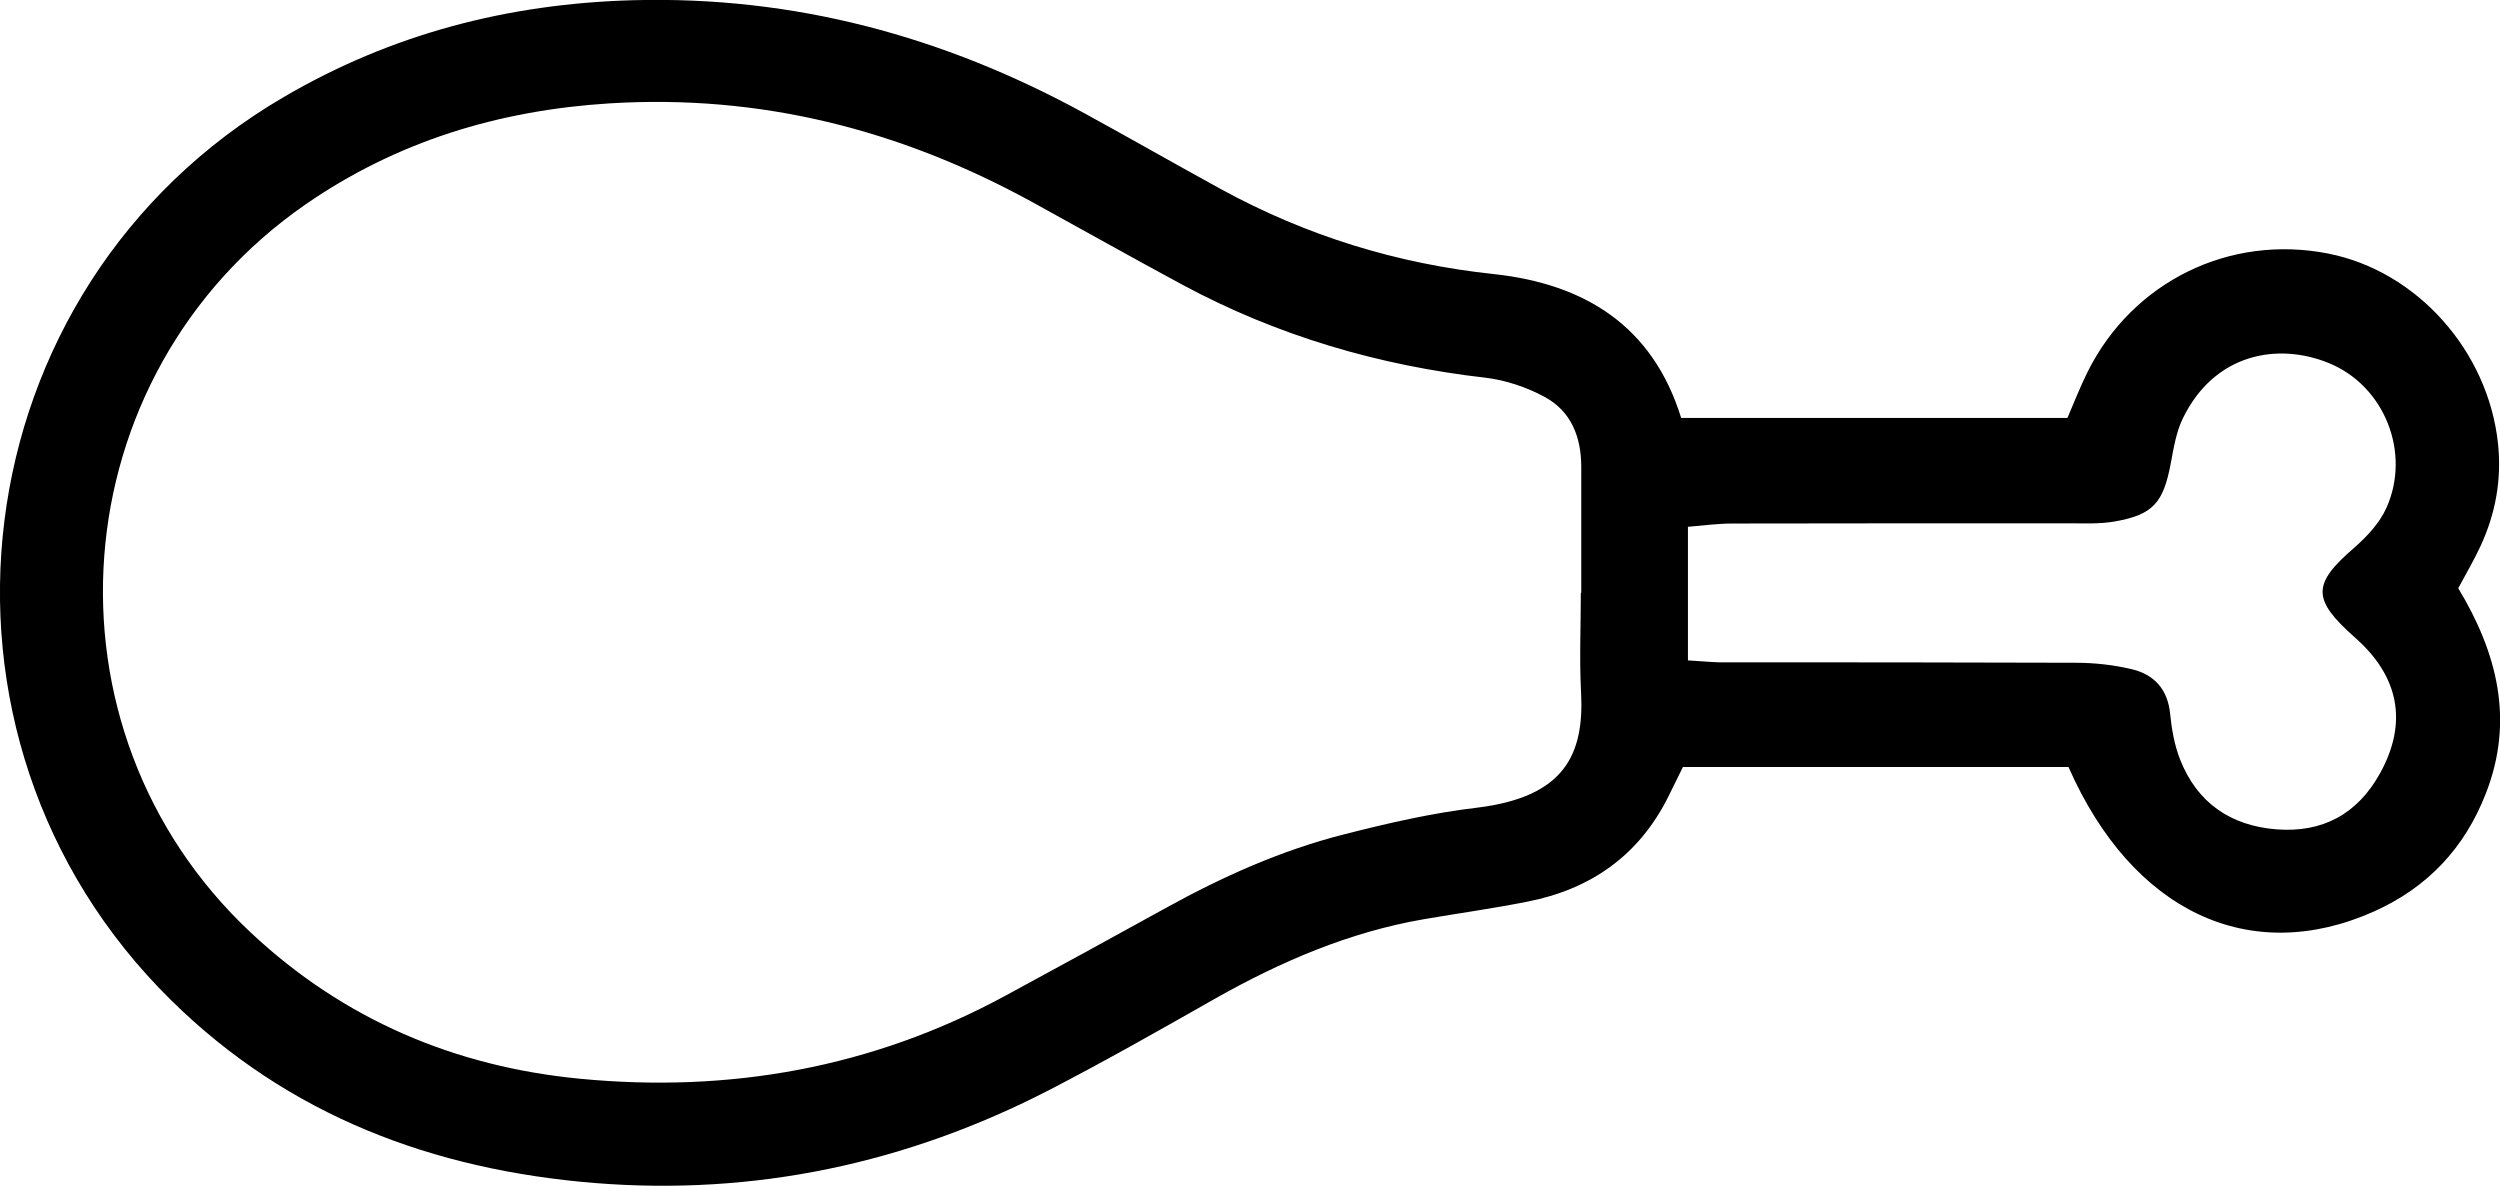
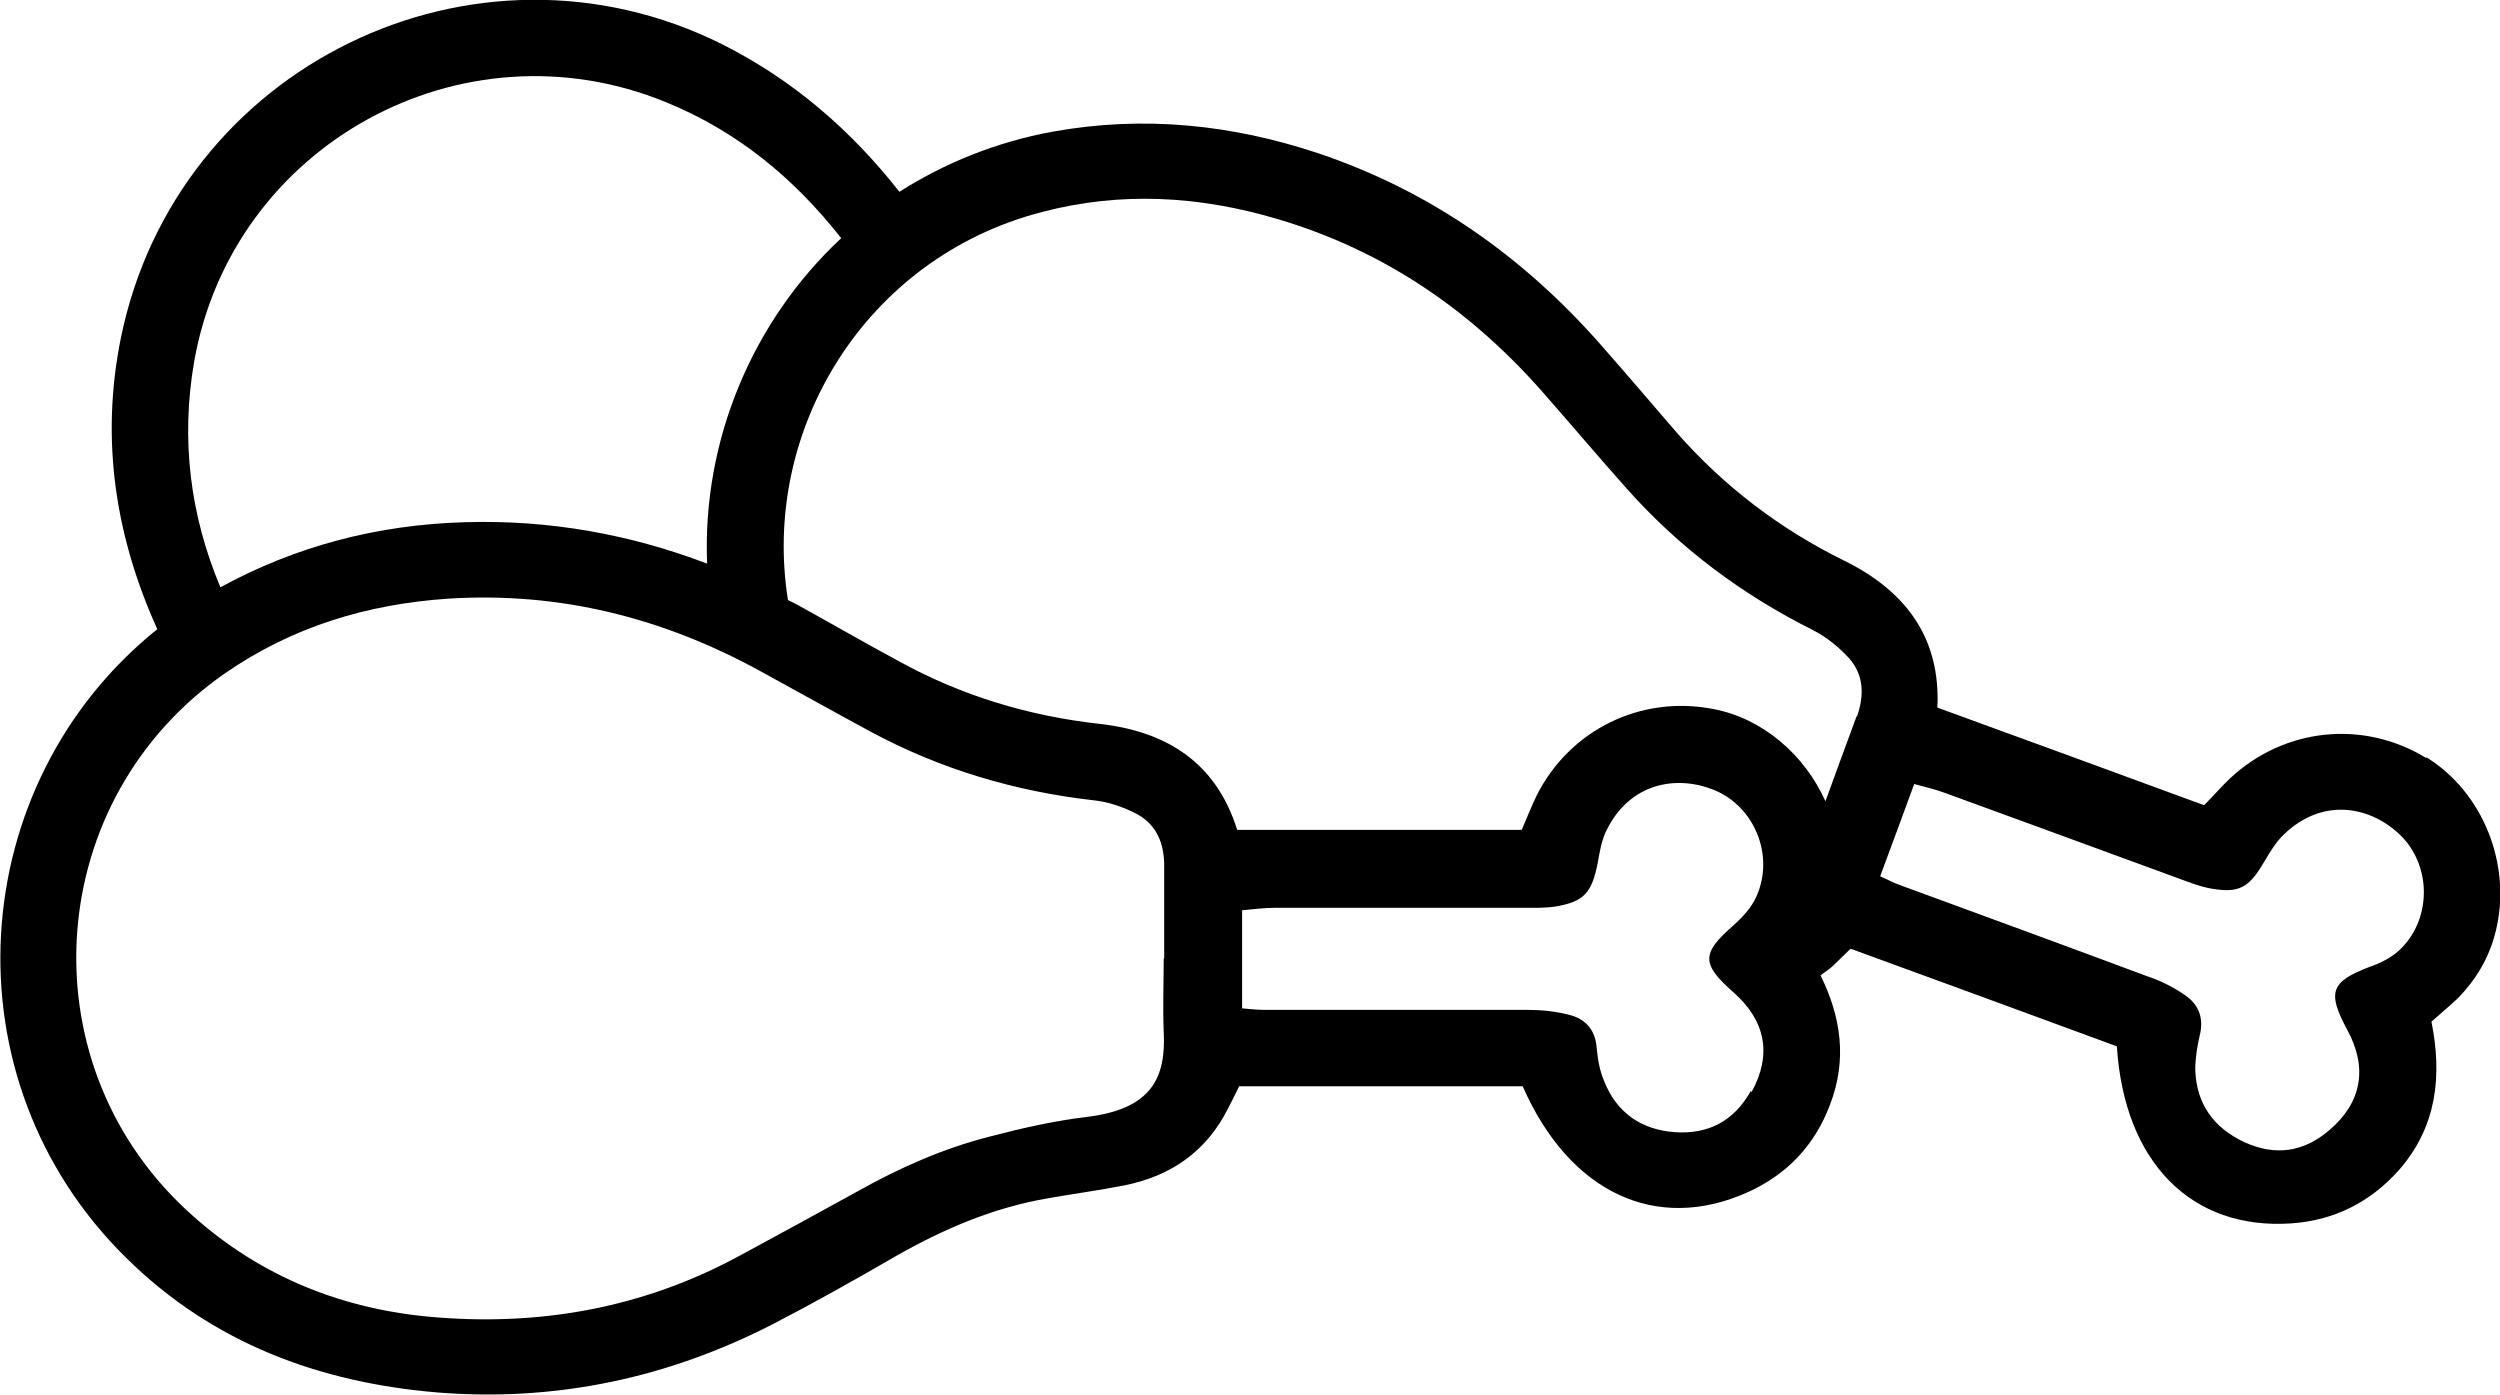
- <svg xmlns="http://www.w3.org/2000/svg" id="Capa_2" viewBox="0 0 114.37 54.26">
+ <svg xmlns="http://www.w3.org/2000/svg" id="Capa_2" viewBox="0 0 50.7 28.28">
  <g id="Capa_1-2">
-     <path d="M76.91,19.12h17.67c.3-.69.58-1.42.93-2.12,2.06-4.12,6.49-6.29,11-5.4,4.06.8,7.32,4.45,7.77,8.7.17,1.63-.11,3.18-.79,4.66-.3.65-.66,1.26-1.03,1.95,1.78,2.95,2.57,6.03,1.27,9.37-.97,2.51-2.67,4.32-5.13,5.42-5.67,2.53-11.05.02-13.97-6.61h-17.64c-.25.5-.45.92-.66,1.34-1.34,2.7-3.55,4.25-6.46,4.82-1.56.31-3.14.53-4.72.8-3.43.59-6.56,1.94-9.57,3.64-2.5,1.42-5,2.84-7.55,4.16-6.54,3.38-13.51,4.86-20.83,4.27-7.37-.6-14-3.07-19.37-8.36C-4.47,33.66-1.93,13.15,12.98,4.44,17.9,1.56,23.22.17,28.95.01c7.39-.2,14.21,1.65,20.64,5.16,2.1,1.15,4.18,2.34,6.28,3.49,3.9,2.13,8.05,3.41,12.48,3.88,4.13.45,7.25,2.35,8.56,6.58ZM72.32,27.12h.02c0-1.92,0-3.83,0-5.75,0-1.38-.46-2.56-1.69-3.22-.82-.44-1.77-.76-2.69-.87-4.89-.56-9.53-1.92-13.86-4.25-2.32-1.25-4.61-2.54-6.92-3.81-6.02-3.29-12.39-4.92-19.31-4.49-5.07.32-9.72,1.74-13.89,4.62-11.25,7.79-12.48,23.99-2.49,33.33,4.24,3.97,9.33,6.12,15.04,6.67,6.82.66,13.36-.49,19.45-3.79,2.45-1.33,4.91-2.67,7.35-4.02,2.59-1.43,5.28-2.64,8.16-3.37,2-.51,4.03-.98,6.08-1.22,4.02-.49,4.91-2.44,4.76-5.29-.08-1.51-.01-3.03-.01-4.55ZM77.2,30.21c.66.04,1.06.08,1.45.09,5.44,0,10.87,0,16.31.02.87,0,1.75.1,2.59.3,1.01.25,1.62.92,1.73,2.04.07.71.2,1.44.46,2.1.78,1.96,2.29,3.01,4.39,3.18,2.12.17,3.72-.7,4.75-2.56,1.28-2.31.88-4.43-1.14-6.21-1.98-1.75-1.97-2.45-.03-4.12.58-.51,1.16-1.13,1.47-1.83,1.12-2.51-.09-5.57-2.64-6.61-2.35-.96-5.23-.43-6.67,2.51-.31.63-.43,1.37-.56,2.07-.34,1.8-.8,2.35-2.53,2.66-.7.13-1.43.09-2.15.09-5.12,0-10.23,0-15.35.01-.68,0-1.37.09-2.06.15v6.11Z" />
+     <path d="M49.2,15.37c-1.28-.78-2.88-.61-3.98.42-.18.17-.35.37-.52.54-1.82-.67-3.6-1.32-5.41-1.98.07-1.44-.67-2.38-1.89-2.98-1.3-.64-2.43-1.5-3.39-2.59-.51-.59-1.02-1.19-1.53-1.77-1.58-1.8-3.46-3.13-5.74-3.9-1.77-.59-3.56-.77-5.39-.44-1.15.21-2.2.64-3.11,1.22-.98-1.25-2.16-2.27-3.59-2.99C9.63-1.61,3.57,1.34,2.45,6.86c-.42,2.08-.1,4.04.74,5.9-3.91,3.14-4.33,9.11-.63,12.75,1.75,1.73,3.92,2.53,6.32,2.73,2.39.19,4.66-.29,6.8-1.39.83-.43,1.65-.89,2.46-1.36.98-.56,2-1,3.12-1.19.51-.09,1.03-.16,1.54-.26.95-.19,1.67-.69,2.11-1.57.07-.14.14-.27.22-.44h5.75c.95,2.16,2.71,2.98,4.56,2.15.8-.36,1.36-.95,1.67-1.77.36-.93.22-1.8-.19-2.63.09-.07.18-.12.26-.2.11-.11.22-.21.35-.34,1.81.66,3.61,1.32,5.4,1.98.15,2.36,1.52,3.73,3.54,3.59.87-.06,1.6-.43,2.18-1.08.77-.88.88-1.91.66-3.01.19-.17.37-.32.54-.48.37-.38.63-.82.76-1.34.34-1.35-.25-2.83-1.4-3.54ZM3.94,7.32C4.72,2.93,9.37.38,13.5,2.07c1.45.59,2.6,1.54,3.56,2.76-1.8,1.68-2.82,4.1-2.72,6.6-1.55-.59-3.18-.89-4.9-.84-1.78.05-3.43.48-4.97,1.32-.61-1.45-.81-2.99-.53-4.59ZM23.6,19.43h0c0,.5-.02.99,0,1.49.05.93-.24,1.57-1.55,1.73-.67.08-1.33.23-1.98.4-.94.24-1.82.63-2.66,1.1-.8.44-1.6.88-2.4,1.31-1.98,1.08-4.12,1.45-6.34,1.24-1.86-.18-3.52-.88-4.91-2.18-3.26-3.05-2.86-8.33.81-10.87,1.36-.94,2.88-1.4,4.53-1.51,2.26-.14,4.34.39,6.3,1.46.75.41,1.5.83,2.26,1.24,1.41.76,2.93,1.21,4.52,1.39.3.03.61.14.88.28.4.22.55.6.55,1.05,0,.63,0,1.25,0,1.88ZM35.51,22.12c-.34.61-.86.89-1.55.84-.68-.05-1.18-.4-1.43-1.04-.09-.21-.13-.45-.15-.68-.03-.36-.23-.58-.56-.66-.27-.07-.56-.1-.84-.1-1.77,0-3.55,0-5.32,0-.13,0-.26-.01-.47-.03v-1.99c.23-.02.45-.05.67-.05,1.67,0,3.34,0,5.01,0,.23,0,.47.01.7-.03.56-.1.71-.28.83-.87.04-.23.08-.47.18-.67.47-.96,1.41-1.13,2.18-.82.83.34,1.23,1.34.86,2.16-.1.23-.29.43-.48.6-.63.55-.64.77.01,1.34.66.58.79,1.27.37,2.03ZM37.65,14.53c-.21.57-.42,1.14-.63,1.72-.42-.94-1.27-1.68-2.27-1.87-1.47-.29-2.92.42-3.59,1.76-.11.23-.2.46-.3.69h-5.77c-.43-1.38-1.45-2-2.79-2.15-1.44-.16-2.8-.57-4.07-1.27-.69-.37-1.36-.76-2.05-1.14-.07-.04-.14-.07-.2-.1-.55-3.44,1.56-6.94,5.15-7.87,1.6-.42,3.18-.33,4.77.14,2.17.64,3.94,1.86,5.41,3.54.57.65,1.12,1.3,1.69,1.94,1.07,1.2,2.33,2.14,3.77,2.86.27.14.52.34.73.57.3.34.31.75.16,1.18ZM48.71,19.22c-.17.18-.42.31-.66.39-.78.3-.86.51-.45,1.27.42.77.3,1.47-.35,2.03-.53.46-1.11.54-1.74.25-.62-.29-.97-.78-.99-1.47,0-.23.04-.47.09-.69.09-.35-.02-.63-.3-.82-.23-.16-.49-.29-.76-.38-1.66-.62-3.33-1.23-4.99-1.84-.12-.04-.24-.1-.43-.19.24-.64.45-1.22.69-1.87.22.06.44.11.65.19,1.57.57,3.14,1.15,4.7,1.72.22.08.44.17.67.21.57.1.77-.02,1.07-.53.12-.2.24-.41.41-.57.77-.74,1.71-.58,2.32-.02.66.6.69,1.68.07,2.32Z" />
  </g>
</svg>
